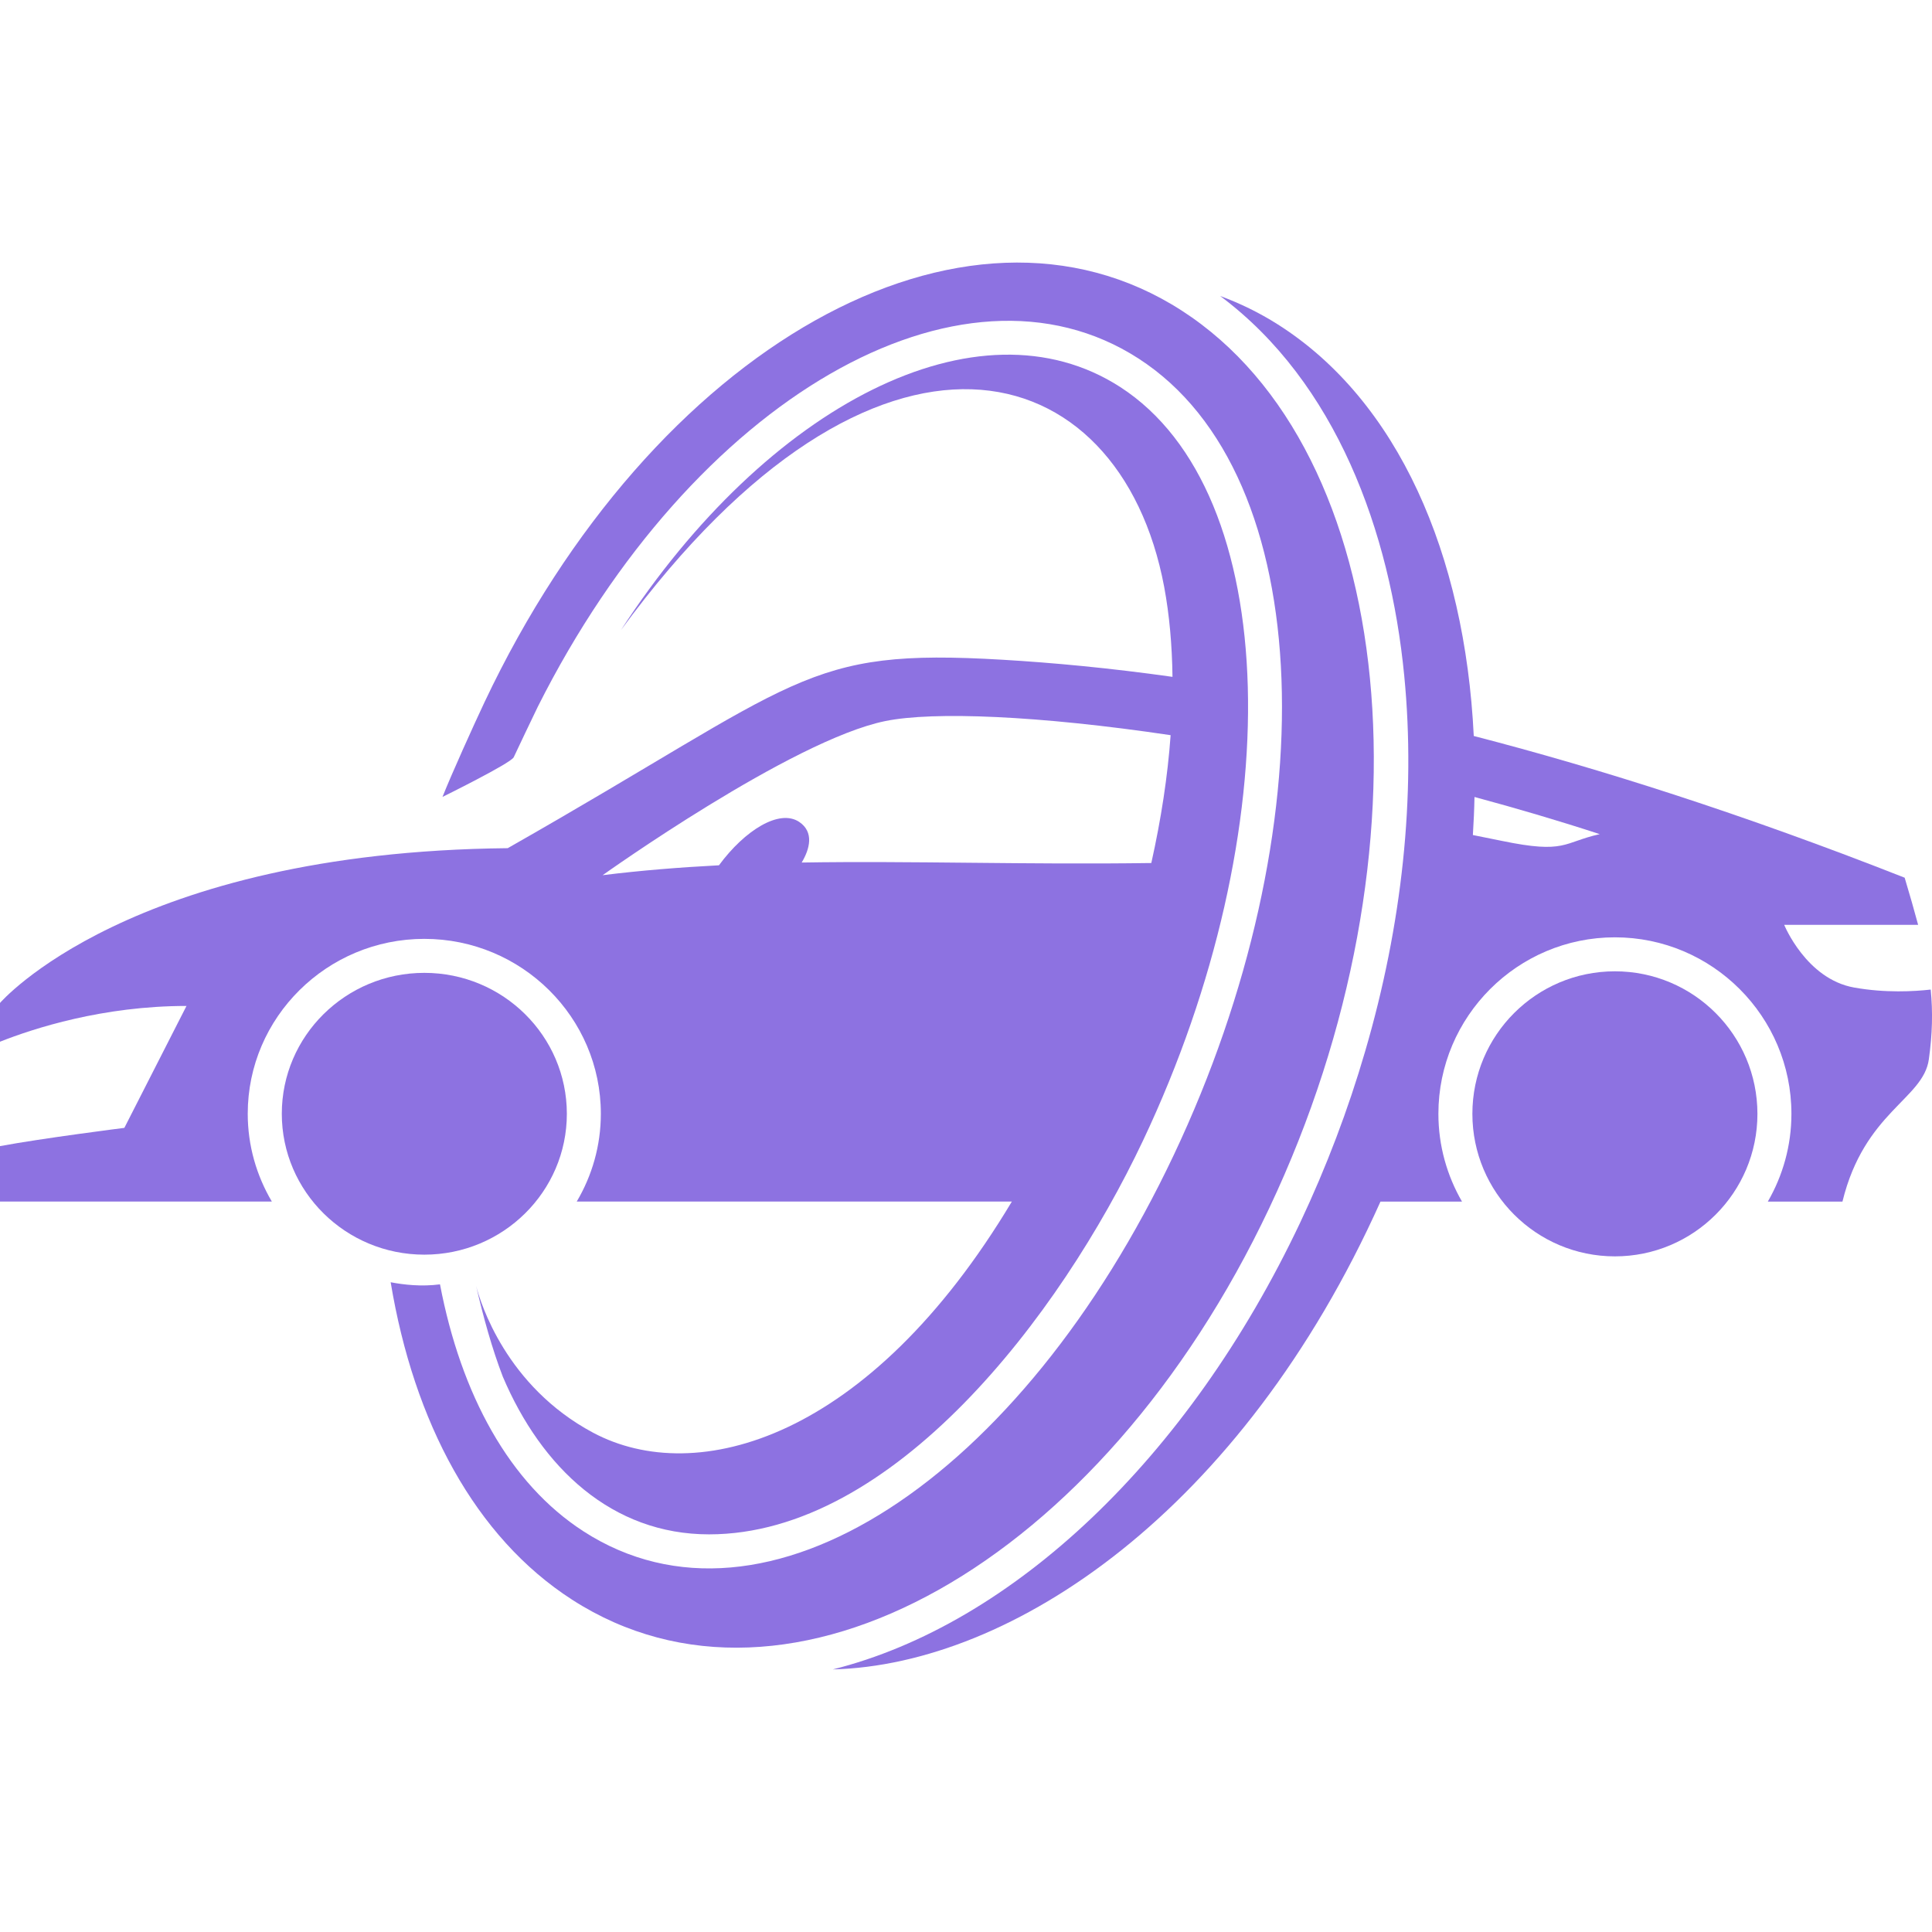
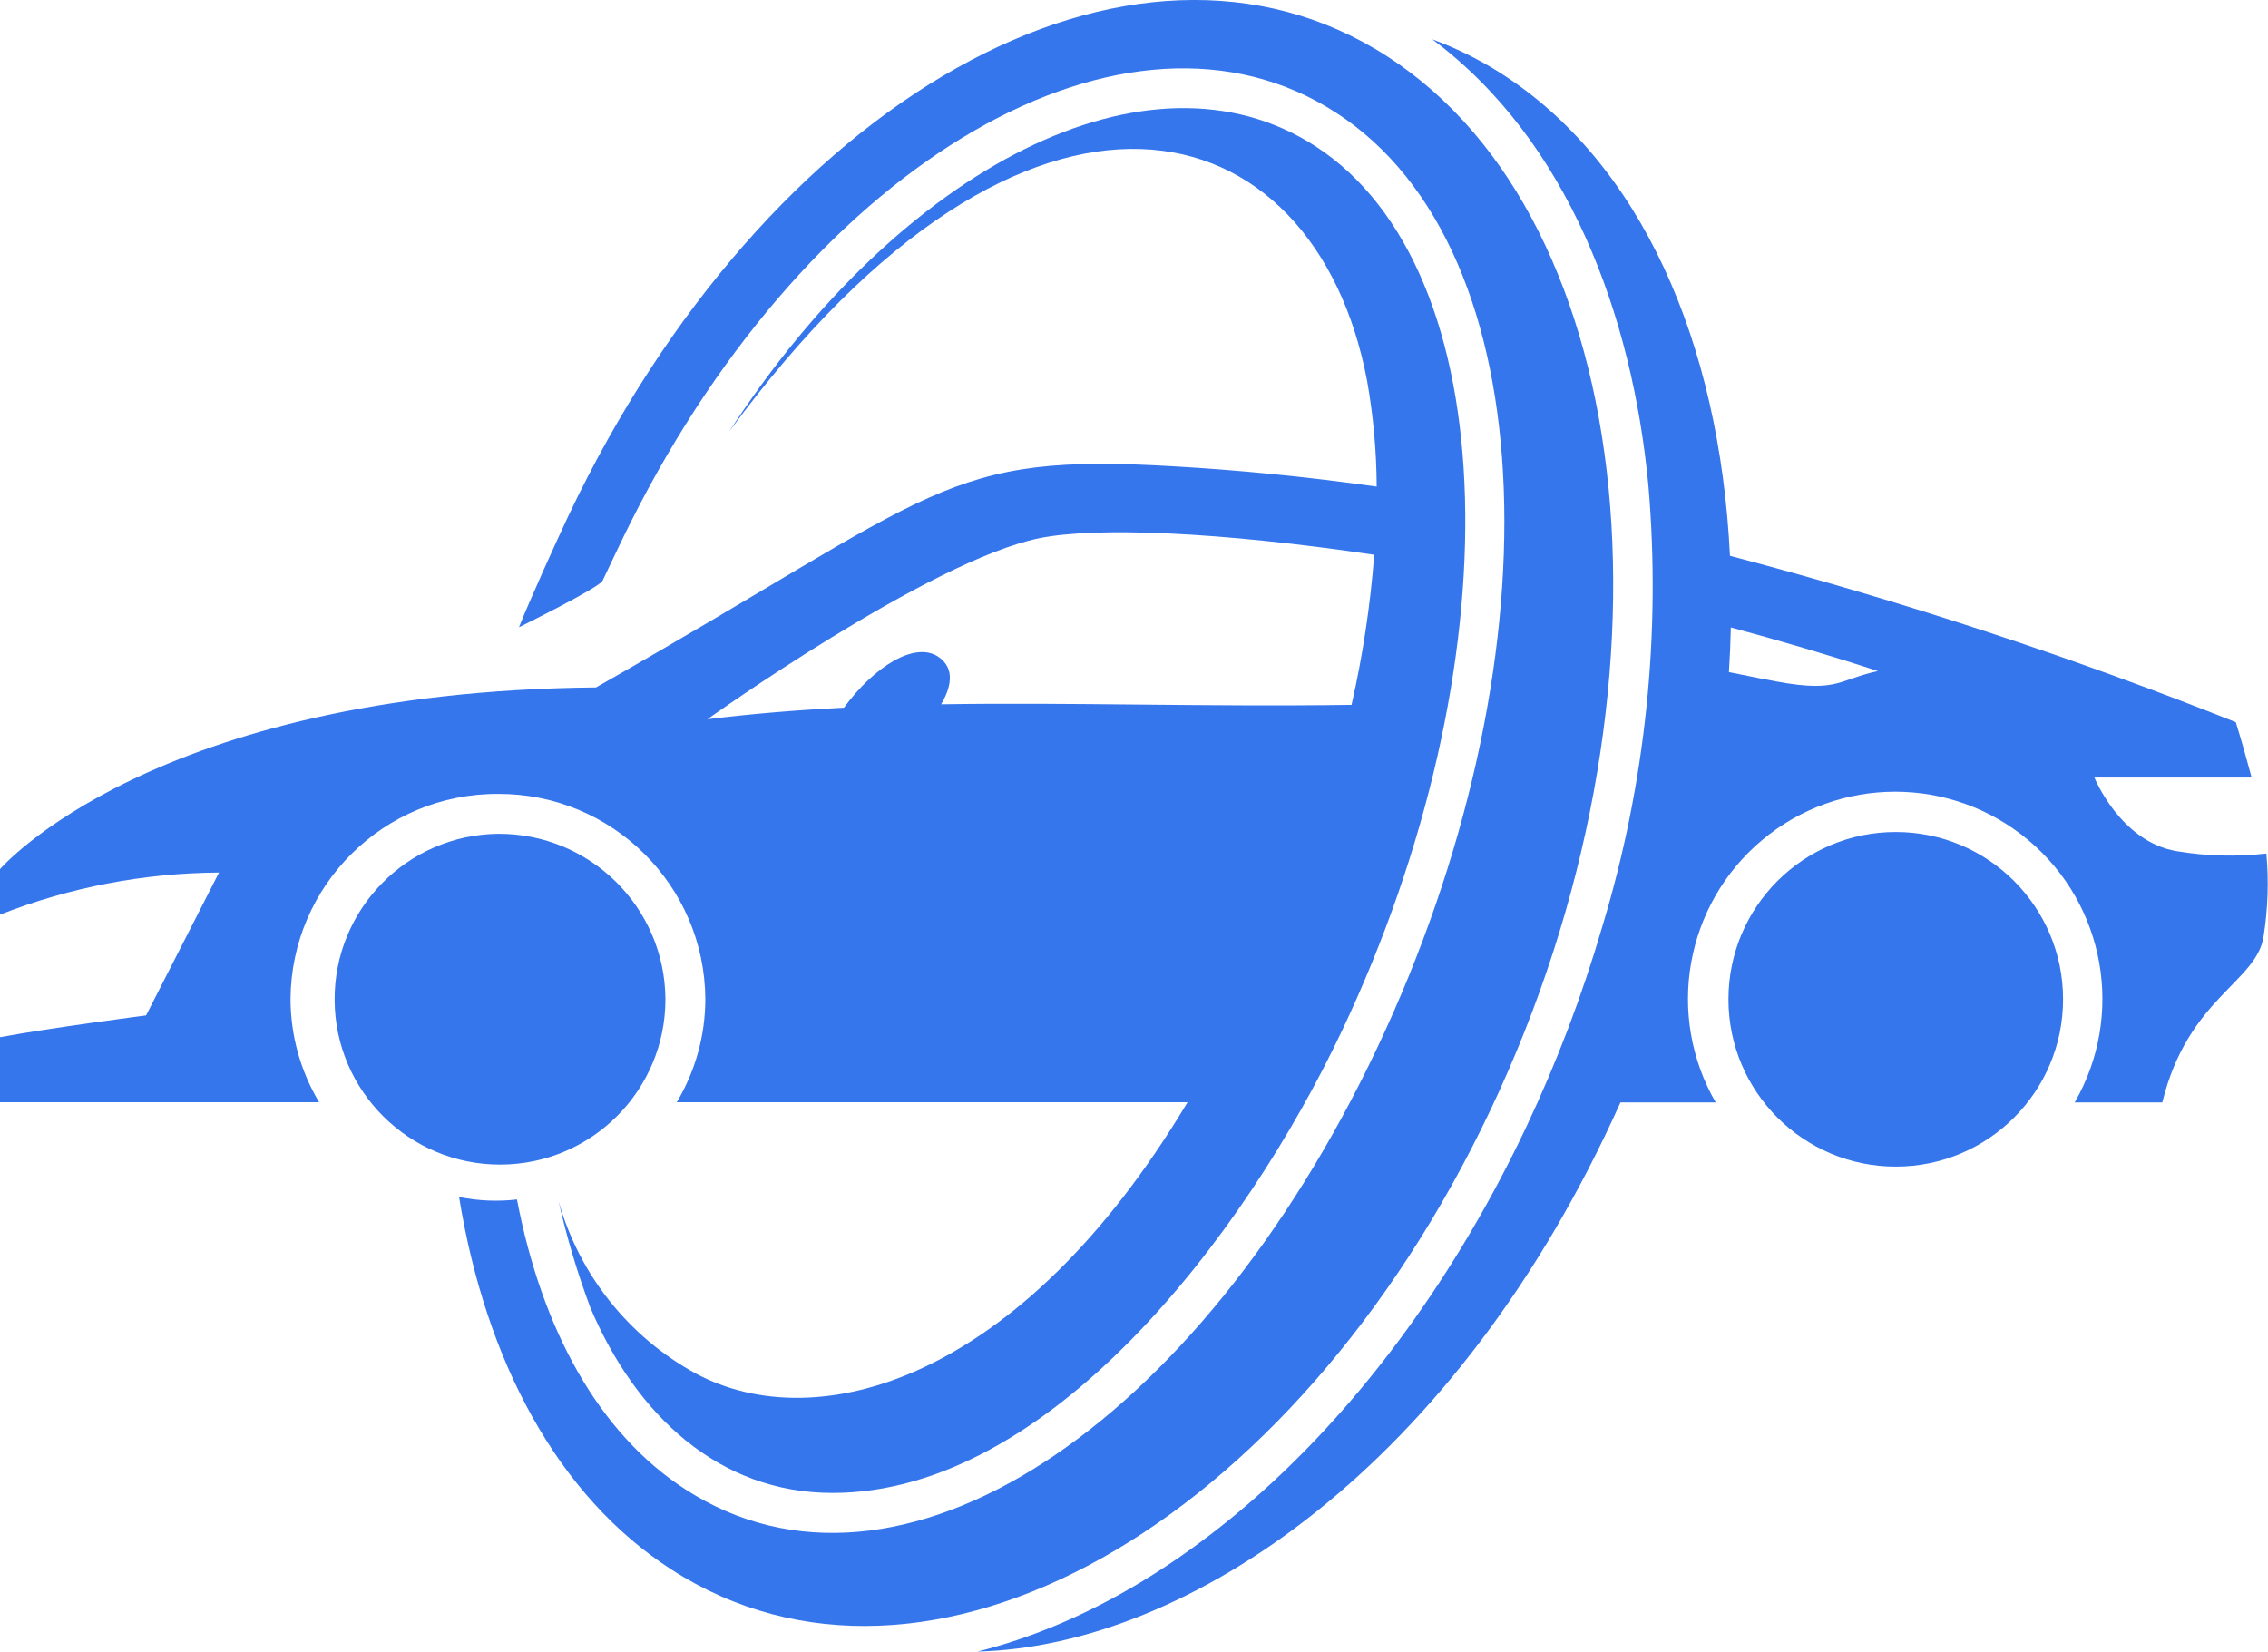
- <svg xmlns="http://www.w3.org/2000/svg" version="1.1" x="0px" y="0px" viewBox="0 0 238.17 238.17" style="enable-background:new 0 0 238.17 238.17;" xml:space="preserve">
-   <style type="text/css">
- 	.st0{fill:#8D72E1;}
- </style>
-   <g id="BG">
- </g>
+ <svg xmlns="http://www.w3.org/2000/svg" id="Layer_1" data-name="Layer 1" viewBox="0 0 238.17 173.43">
+   <defs>
+     <style>.cls-1{fill:#3676ec;}</style>
+   </defs>
  <g id="graphics">
-     <g>
-       <path class="st0" d="M69.89,110.03" />
-       <path class="st0" d="M145.68,38.29c-26.71-17.22-65.2,4.39-85.95,48.27c-1.29,2.73-4.09,8.92-5.18,11.68c0,0,8.43-4.15,8.78-4.89    c0.45-0.95,2.51-5.31,2.97-6.23c19.13-38.06,52.23-57,74.04-42.93c22.34,14.4,23.24,58.29,4.35,98.21    c-18.89,39.93-50.4,60.79-72.74,46.39c-9.15-5.9-15.11-16.86-17.71-30.46c-2.27,0.3-4.48,0.05-6.08-0.26    c2.86,17.24,10.41,31.43,22.36,39.13c26.71,17.22,65.2-4.39,85.95-48.27C177.23,105.05,172.4,55.52,145.68,38.29z" />
-       <g>
-         <path class="st0" d="M52.31,119.93c-9.7,0-17.57,7.78-17.57,17.37c0,9.59,7.87,17.37,17.57,17.37c9.7,0,17.57-7.78,17.57-17.37     C69.87,127.71,62.01,119.93,52.31,119.93z" />
-         <g>
-           <path class="st0" d="M52.31,115.74c12,0,21.76,9.67,21.76,21.56c0,3.95-1.09,7.64-2.97,10.82h53.64      c-17.57,29.36-38.89,35.3-51.64,28.49c-10.71-5.72-13.87-16-14.41-18.1c0.92,3.97,1.97,7.74,3.29,11.19      c4.78,11.26,13.48,19.45,25.43,19.45c22.66,0,43.22-26.81,53.5-48.55c18.1-38.25,17.28-79.93-2.83-92.9      c-17.46-11.25-43.47,2.18-61.53,29.97c31.48-42.95,61.51-34.43,66.97-5.3c0.64,3.44,0.97,7.15,1.02,11.07      c-7.73-1.09-14.71-1.74-20.96-2.11c-24.59-1.45-24.59,2.54-60.99,23.23C15.97,105.03,0,123.64,0,123.64v4.78      c4.14-1.64,12.65-4.41,22.99-4.41l-7.66,15.03c0,0-10.07,1.27-15.33,2.25v6.83h33.51c-1.88-3.19-2.97-6.88-2.97-10.82      C30.54,125.41,40.31,115.74,52.31,115.74z M109.14,88.89c5.92-1.21,18.92-0.68,35.17,1.74c-0.36,5.05-1.17,10.34-2.38,15.76      c-15.37,0.22-29.48-0.28-43.1-0.06c1-1.67,1.55-3.76-0.31-5.01c-2.44-1.62-6.69,1.01-9.89,5.35c-4.8,0.25-9.57,0.63-14.34,1.22      C74.3,107.89,97.6,91.24,109.14,88.89z" />
-         </g>
-       </g>
-       <g>
-         <path class="st0" d="M199.08,119.74c-9.7,0-17.57,7.86-17.57,17.57c0,9.7,7.87,17.57,17.57,17.57c9.7,0,17.57-7.87,17.57-17.57     C216.64,127.6,208.78,119.74,199.08,119.74z" />
-         <path class="st0" d="M238.01,121.99c-2.02,0.23-5.59,0.44-9.44-0.25c-5.91-1.05-8.62-7.73-8.62-7.73h16.51     c-0.47-1.76-1.02-3.67-1.66-5.81c-19.89-7.83-37.53-13.44-53.12-17.47c-1.09-22.4-9.34-41.34-24.16-50.74     c-2.29-1.45-4.66-2.6-7.1-3.5c14.28,10.66,20.96,29.01,22.69,46.82c1.45,14.82-0.26,30.74-4.83,46.33     c-2.08,7.14-4.76,14.21-8,21.08c-13.79,29.15-35.51,49.55-57.62,55.08c22.11-0.58,50.37-19.47,67.52-57.67     c13.43,0,7.44,0,10.05,0c-1.84-3.19-2.91-6.88-2.91-10.82c0-12,9.76-21.76,21.76-21.76c12,0,21.76,9.76,21.76,21.76     c0,3.94-1.07,7.63-2.91,10.82c7.16,0-7.1,0,9.2,0c2.71-11.07,9.96-12.62,10.65-17.53C238.22,127.45,238.28,124.75,238.01,121.99z      M185.14,103.66c-1.21-0.25-2.4-0.49-3.57-0.72c0.1-1.58,0.17-3.14,0.2-4.69c5.13,1.38,10.3,2.9,15.44,4.58     C192.68,103.84,193.04,105.3,185.14,103.66z" />
-       </g>
-     </g>
+     <path class="cls-1" d="M69.89,110" transform="translate(0 -32.37)" />
+     <path class="cls-1" d="M145.68,38.29c-26.71-17.22-65.2,4.39-86,48.27-1.29,2.73-4.09,8.92-5.18,11.68,0,0,8.43-4.15,8.78-4.89.45-.95,2.51-5.31,3-6.23,19.13-38.06,52.23-57,74-42.93,22.34,14.4,23.24,58.29,4.35,98.21S94.29,203.19,72,188.79c-9.15-5.9-15.11-16.86-17.71-30.46a19.35,19.35,0,0,1-6.08-.26C51,175.31,58.57,189.5,70.52,197.2c26.71,17.22,65.2-4.39,86-48.27S172.4,55.52,145.68,38.29Z" transform="translate(0 -32.37)" />
+     <path class="cls-1" d="M52.31,119.93A17.37,17.37,0,1,0,69.88,137.3,17.48,17.48,0,0,0,52.31,119.93Z" transform="translate(0 -32.37)" />
+     <path class="cls-1" d="M52.31,115.74A21.68,21.68,0,0,1,74.07,137.3a21.18,21.18,0,0,1-3,10.82h53.64c-17.57,29.36-38.89,35.3-51.64,28.49a29.8,29.8,0,0,1-14.41-18.1A85.54,85.54,0,0,0,62,169.7c4.78,11.26,13.48,19.45,25.43,19.45,22.66,0,43.22-26.81,53.5-48.55,18.1-38.25,17.28-79.93-2.83-92.9-17.46-11.25-43.47,2.18-61.53,30,31.48-42.95,61.51-34.43,67-5.3a65.29,65.29,0,0,1,1,11.07c-7.73-1.09-14.71-1.74-21-2.11C99,79.88,99,83.87,62.59,104.56,16,105,0,123.64,0,123.64v4.78A64,64,0,0,1,23,124l-7.66,15S5.26,140.31,0,141.29v6.83H33.51a21.24,21.24,0,0,1-3-10.82A21.69,21.69,0,0,1,52.31,115.74Zm56.83-26.85c5.92-1.21,18.92-.68,35.17,1.74a107.93,107.93,0,0,1-2.38,15.76c-15.37.22-29.48-.28-43.1-.06,1-1.67,1.55-3.76-.31-5-2.44-1.62-6.69,1-9.89,5.35-4.8.25-9.57.63-14.34,1.22C74.3,107.89,97.6,91.24,109.14,88.89Z" transform="translate(0 -32.37)" />
+     <path class="cls-1" d="M199.08,119.74a17.57,17.57,0,1,0,17.57,17.57A17.57,17.57,0,0,0,199.08,119.74Z" transform="translate(0 -32.37)" />
+     <path class="cls-1" d="M238,122a33.55,33.55,0,0,1-9.44-.25c-5.91-1-8.62-7.73-8.62-7.73h16.51c-.47-1.76-1-3.67-1.66-5.81a458,458,0,0,0-53.12-17.47c-1.09-22.4-9.34-41.34-24.16-50.74a37.42,37.42,0,0,0-7.1-3.5c14.28,10.66,21,29,22.69,46.82a123.47,123.47,0,0,1-4.83,46.33,143.78,143.78,0,0,1-8,21.08c-13.79,29.15-35.51,49.55-57.62,55.08,22.11-.58,50.37-19.47,67.52-57.67h10a21.76,21.76,0,1,1,37.7,0h9.2c2.71-11.07,10-12.62,10.65-17.53A35.45,35.45,0,0,0,238,122Zm-52.87-18.33-3.57-.72c.1-1.58.17-3.14.2-4.69,5.13,1.38,10.3,2.9,15.44,4.58C192.68,103.84,193,105.3,185.14,103.66Z" transform="translate(0 -32.37)" />
  </g>
</svg>
